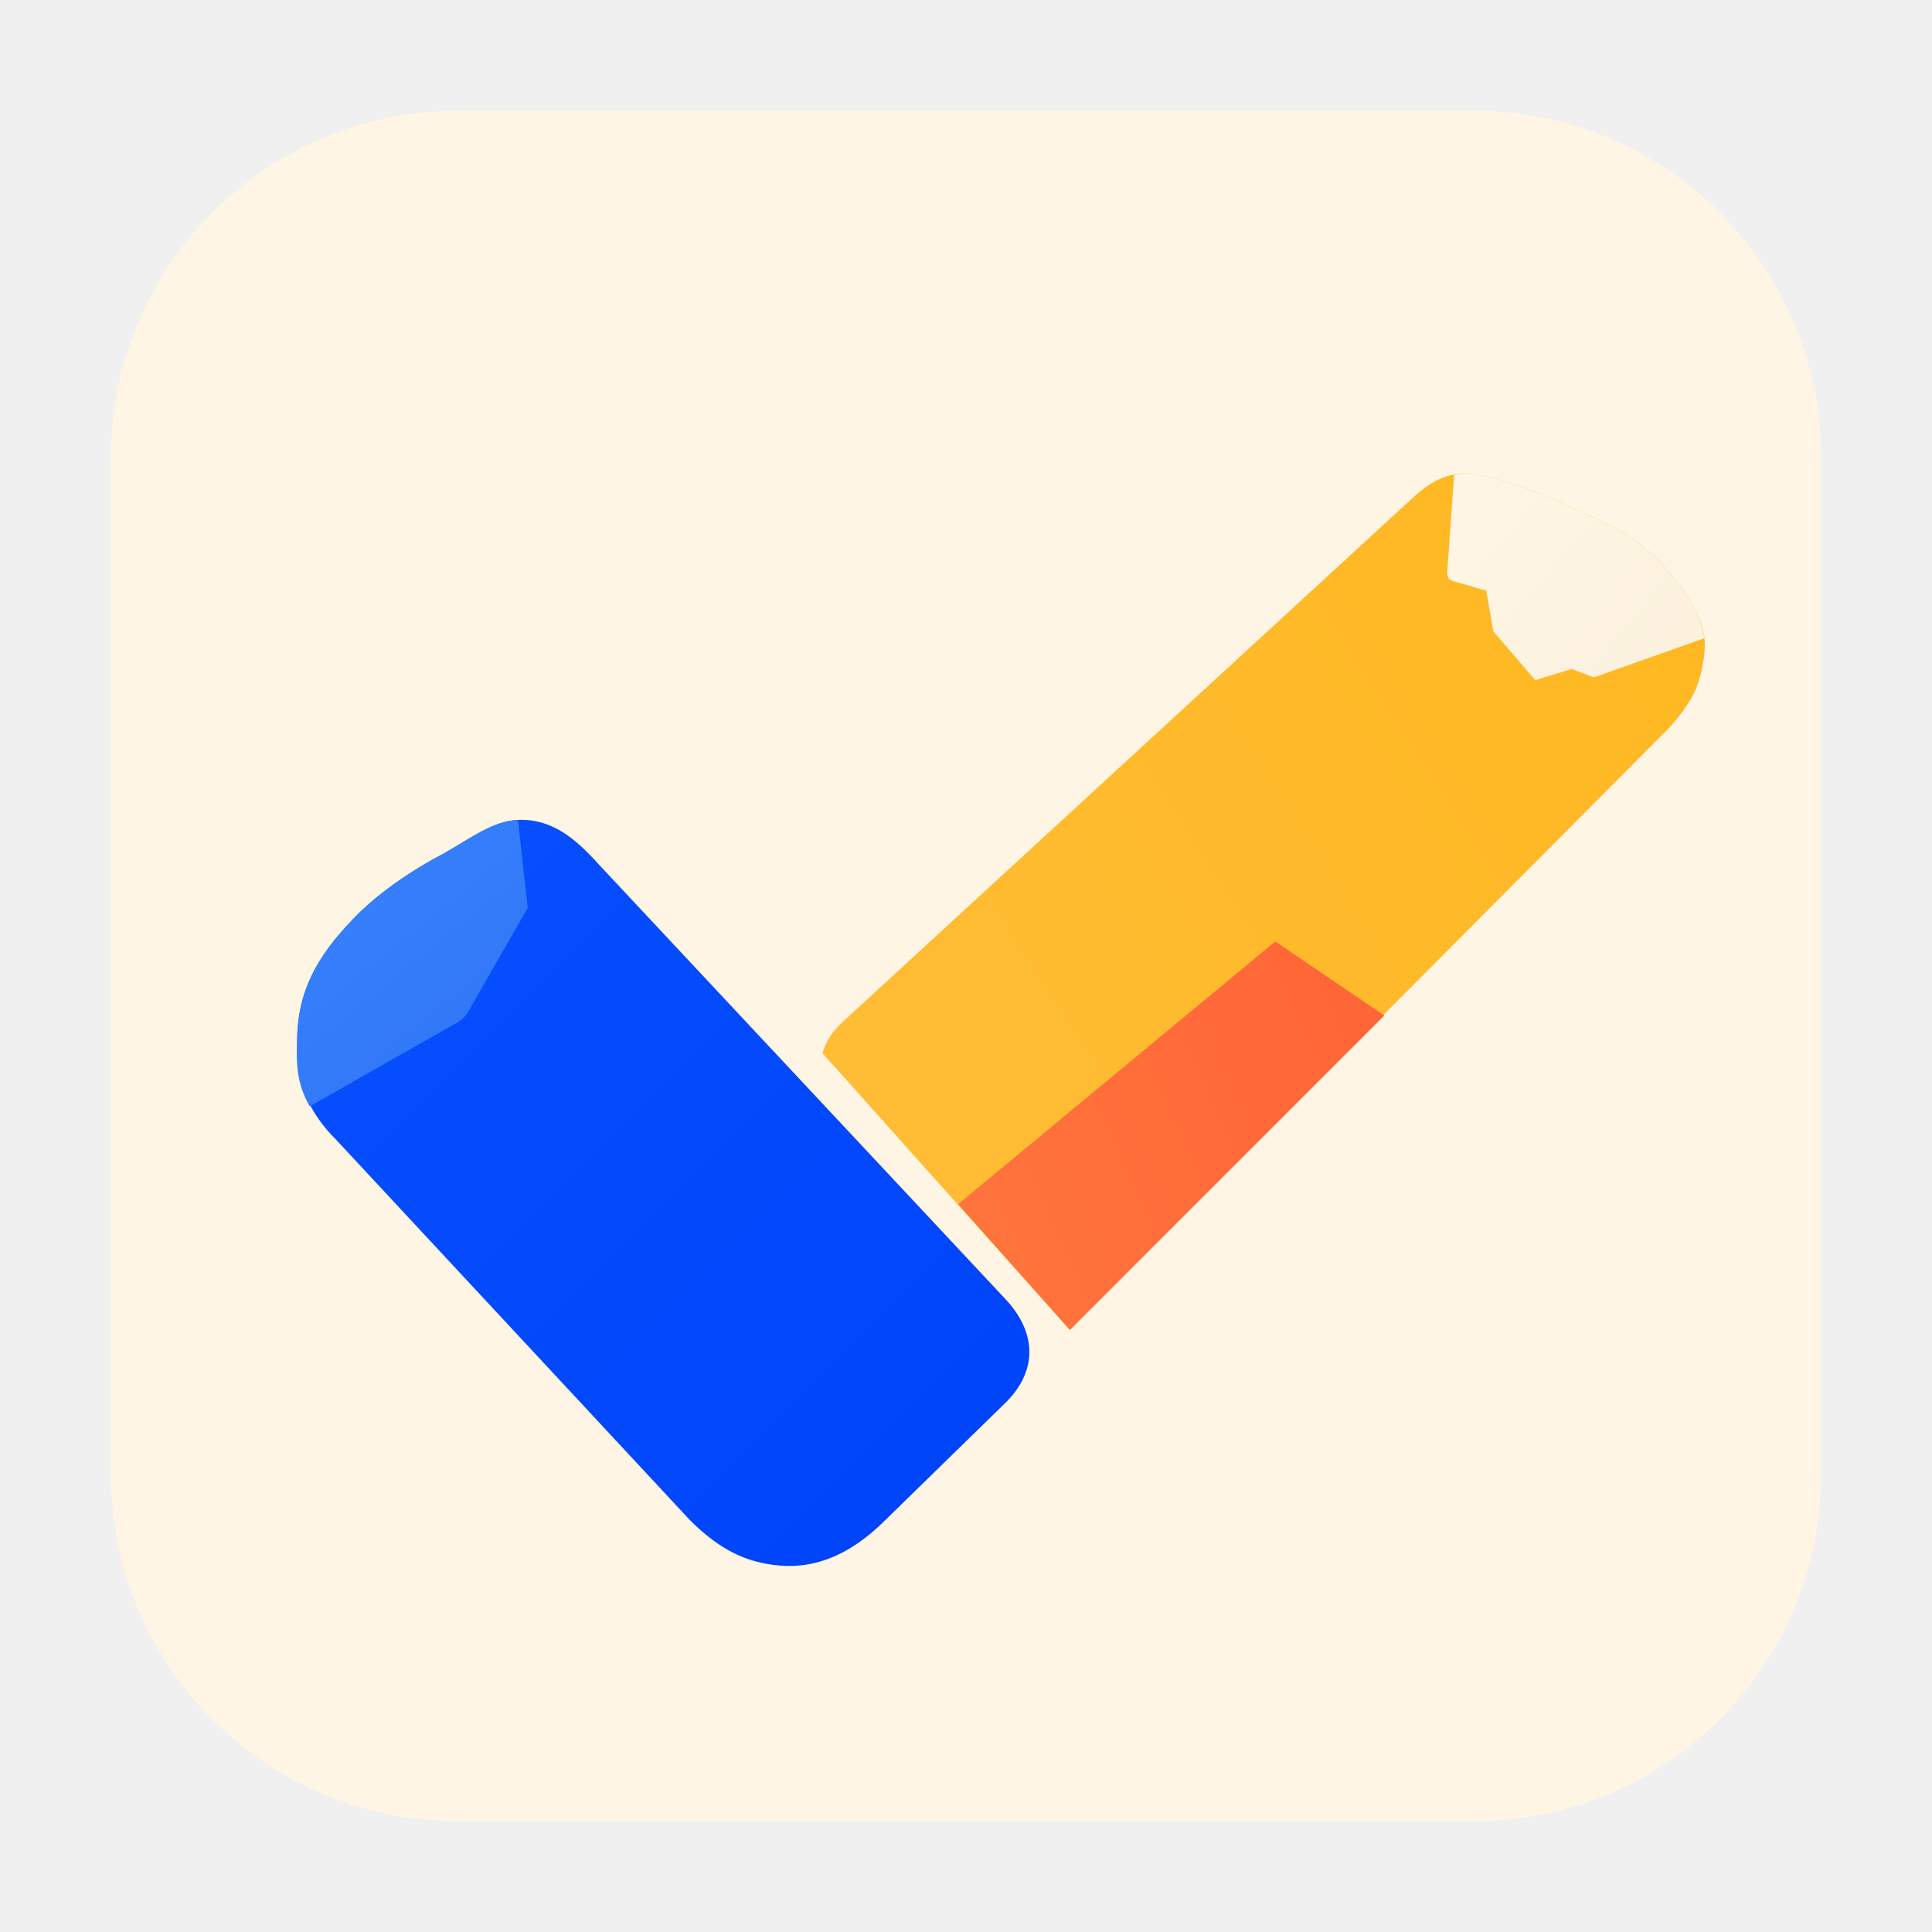
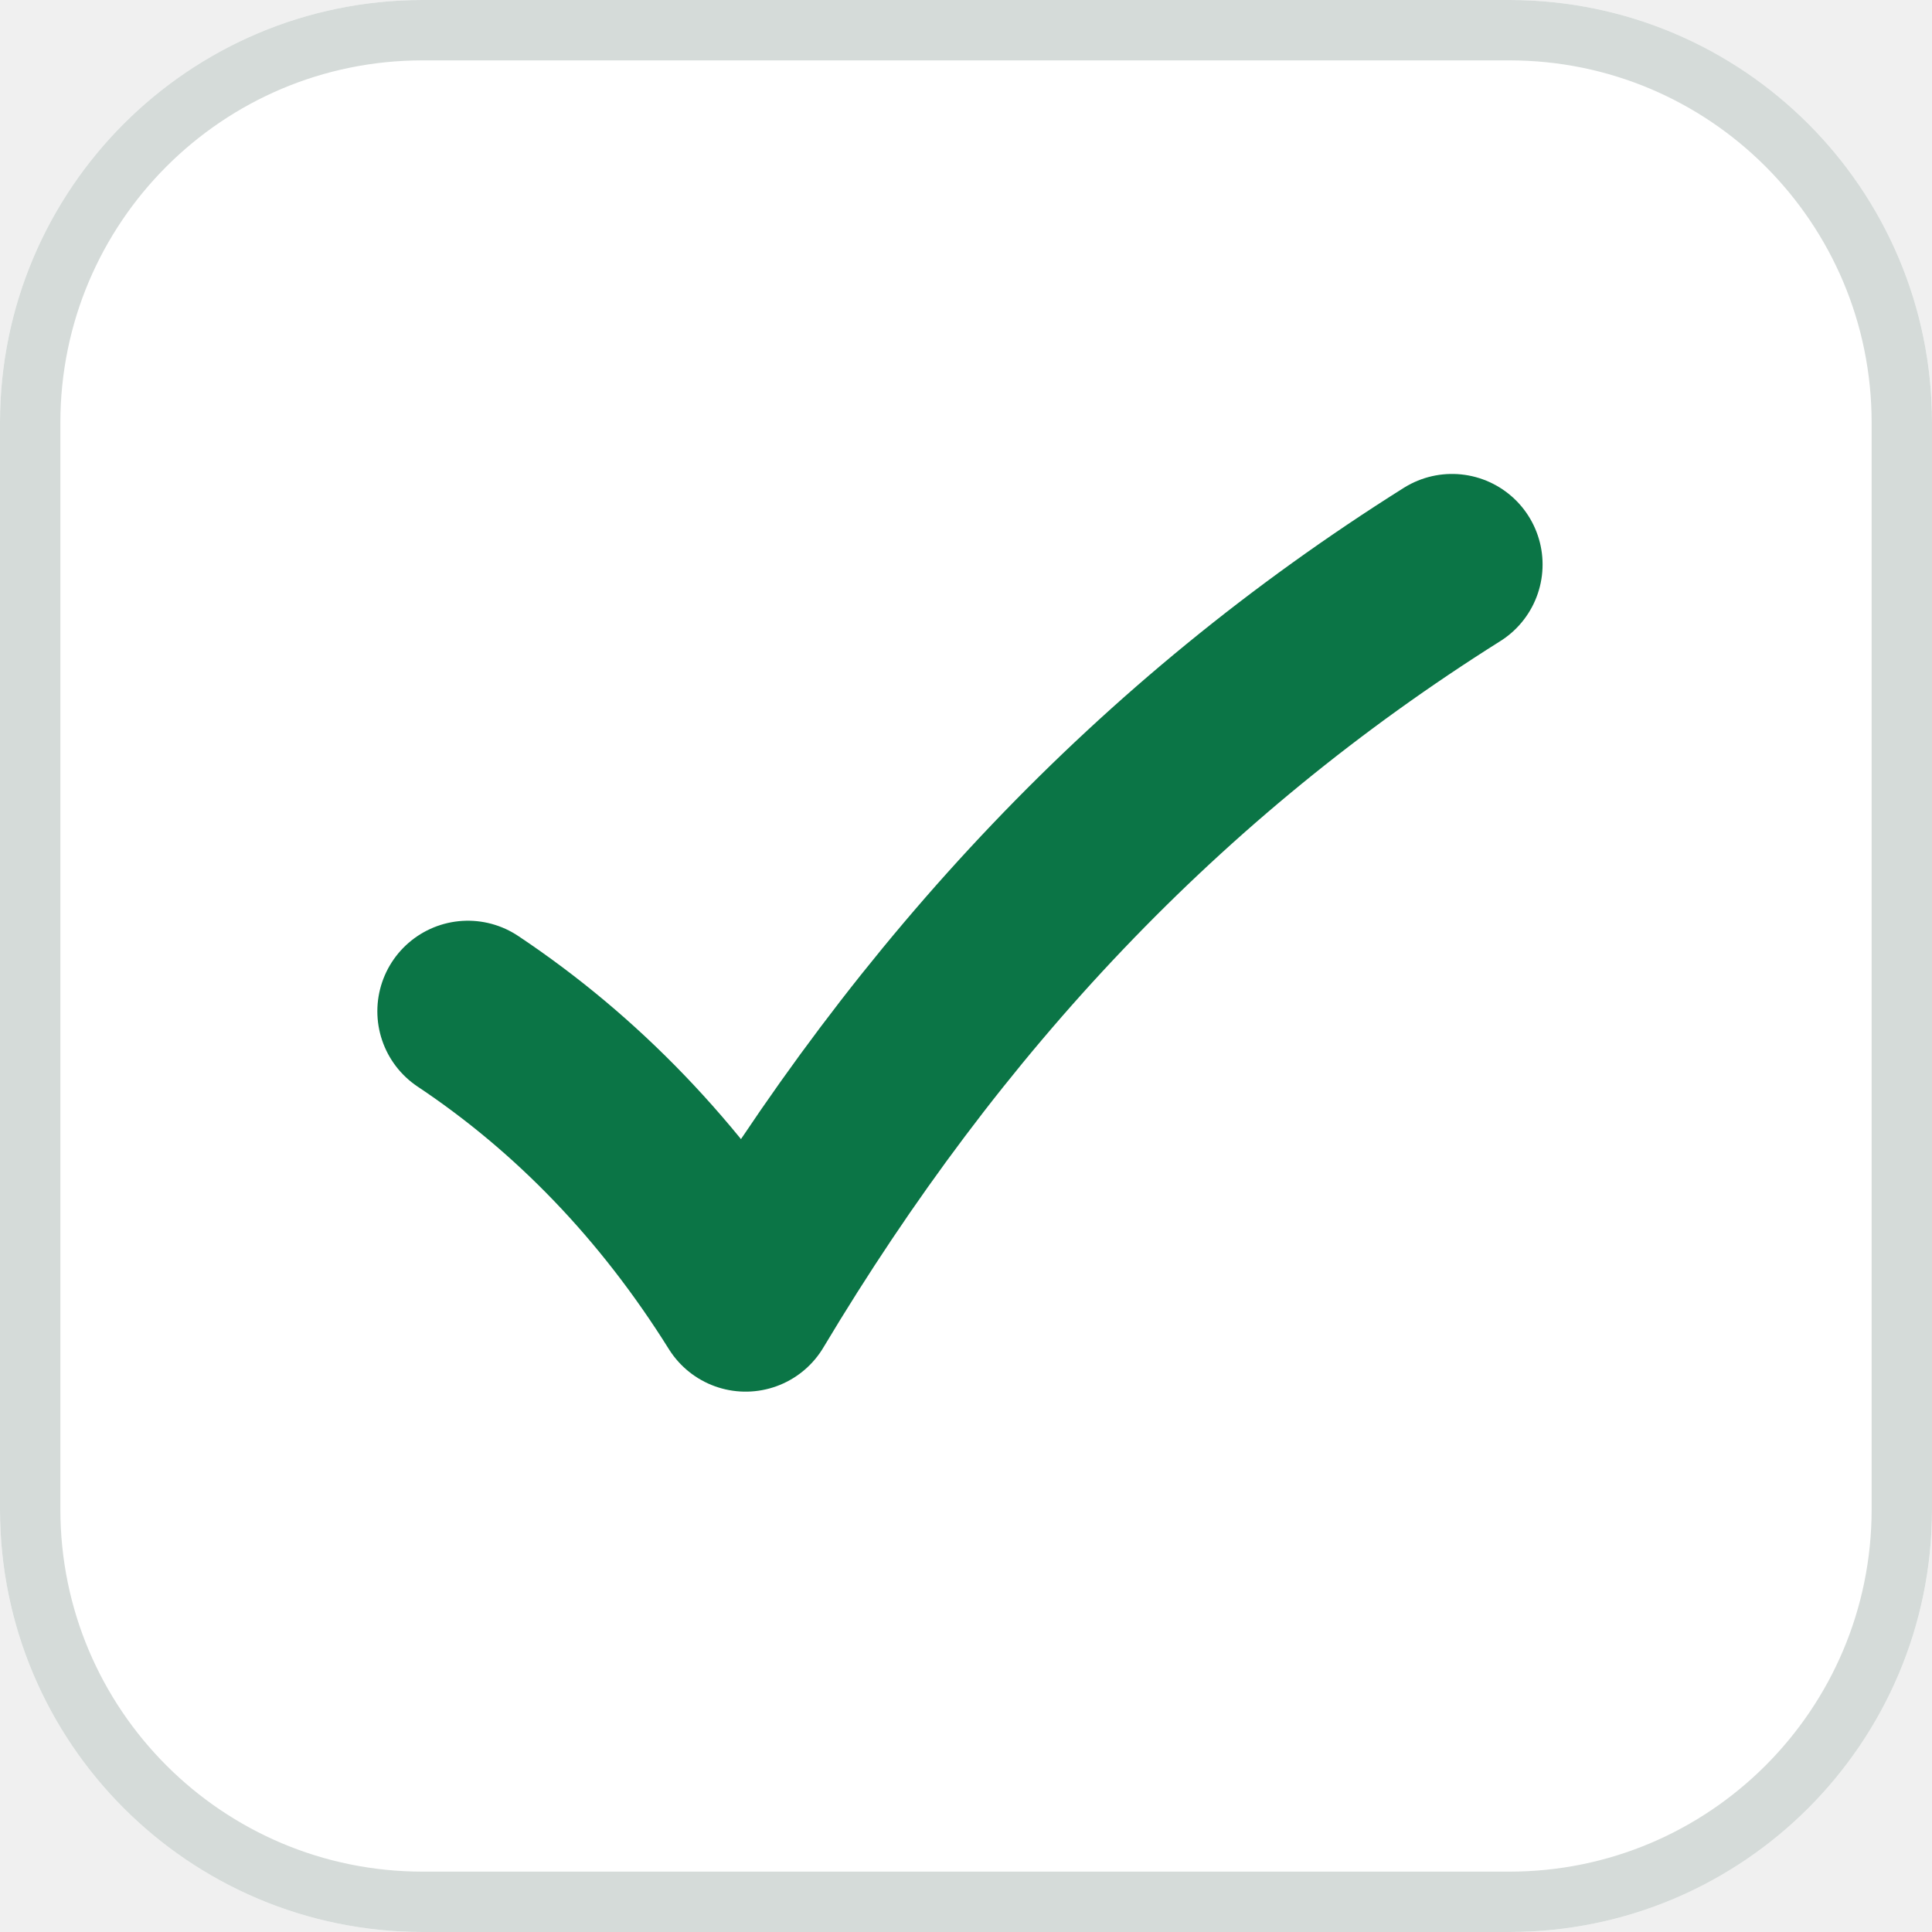
- <svg xmlns="http://www.w3.org/2000/svg" viewBox="0 0 1254 1254" role="img" aria-labelledby="title">
-   <defs>
-     <linearGradient id="blue" x1="150" y1="530" x2="680" y2="1060" gradientUnits="userSpaceOnUse">
-       <stop stop-color="#0750FF" />
-       <stop offset="1" stop-color="#0043FA" />
-     </linearGradient>
-     <linearGradient id="blueFacet" x1="150" y1="525" x2="317" y2="730" gradientUnits="userSpaceOnUse">
-       <stop stop-color="#3984FF" />
-       <stop offset="1" stop-color="#2F73F5" />
-     </linearGradient>
-     <linearGradient id="amber" x1="528" y1="690" x2="1160" y2="280" gradientUnits="userSpaceOnUse">
-       <stop stop-color="#FFBC35" />
-       <stop offset="1" stop-color="#FFB820" />
-     </linearGradient>
-     <linearGradient id="coral" x1="625" y1="800" x2="930" y2="665" gradientUnits="userSpaceOnUse">
-       <stop stop-color="#FF743C" />
-       <stop offset="1" stop-color="#FF6536" />
-     </linearGradient>
-     <linearGradient id="chalk" x1="980" y1="277" x2="1158" y2="425" gradientUnits="userSpaceOnUse">
-       <stop stop-color="#FFF6E5" />
-       <stop offset="1" stop-color="#FAF0DC" />
-     </linearGradient>
-   </defs>
-   <rect id="paper" x="72" y="72" width="1110" height="1110" rx="225" fill="#FFF5E4" />
-   <g transform="translate(55 56) scale(.907)">
-     <g id="krijtvink">
-       <path id="blue-chalk" fill="url(#blue)" d="M310 525 C334 524 351 538 368 557 L658 867 C682 892 682 920 658 943 L573 1026 C546 1053 519 1062 492 1058 C469 1055 451 1044 433 1026 L180 754 C161 735 151 714 152 684 C152 648 166 623 192 596 C209 578 234 561 257 549 C278 537 292 526 310 525 Z" />
-       <path id="blue-facet" fill="url(#blueFacet)" d="M310 525 L317 588 L274 663 Q271 668 263 672 L161 730 C153 716 151 703 152 684 C152 648 166 623 192 596 C209 578 234 561 257 549 C278 537 292 526 310 525 Z" />
-       <path id="amber-chalk" fill="url(#amber)" d="M528 692 Q531 680 543 669 L952 293 Q974 273 997 278 C1026 283 1067 302 1095 316 C1121 330 1142 353 1154 378 Q1162 393 1158 413 C1155 432 1148 443 1134 459 L705 890 Z" />
-       <path id="coral-facet" fill="url(#coral)" d="M625 800 L852 612 L930 665 L705 890 Z" />
-       <path id="chipped-tip" fill="url(#chalk)" d="M980 278 Q989 276 997 278 C1026 283 1067 302 1095 316 C1121 330 1142 353 1154 378 Q1158 386 1159 395 L1080 423 L1064 417 L1038 425 L1008 390 L1003 361 L979 354 Q975 353 975 348 Z" />
-     </g>
-   </g>
+ <svg xmlns="http://www.w3.org/2000/svg" viewBox="0 0 64 64" role="img" aria-labelledby="title">
+   <rect width="64" height="64" rx="14" fill="#ffffff" />
+   <rect x="1" y="1" width="62" height="62" rx="13" fill="none" stroke="#d5dbd9" stroke-width="2" />
+   <path d="M15.5 33.5c3.6 2.4 6.7 5.6 9.2 9.6 6.1-10.2 13.7-18.3 23.4-24.4" fill="none" stroke="#0b7546" stroke-width="6" stroke-linecap="round" stroke-linejoin="round" />
</svg>
